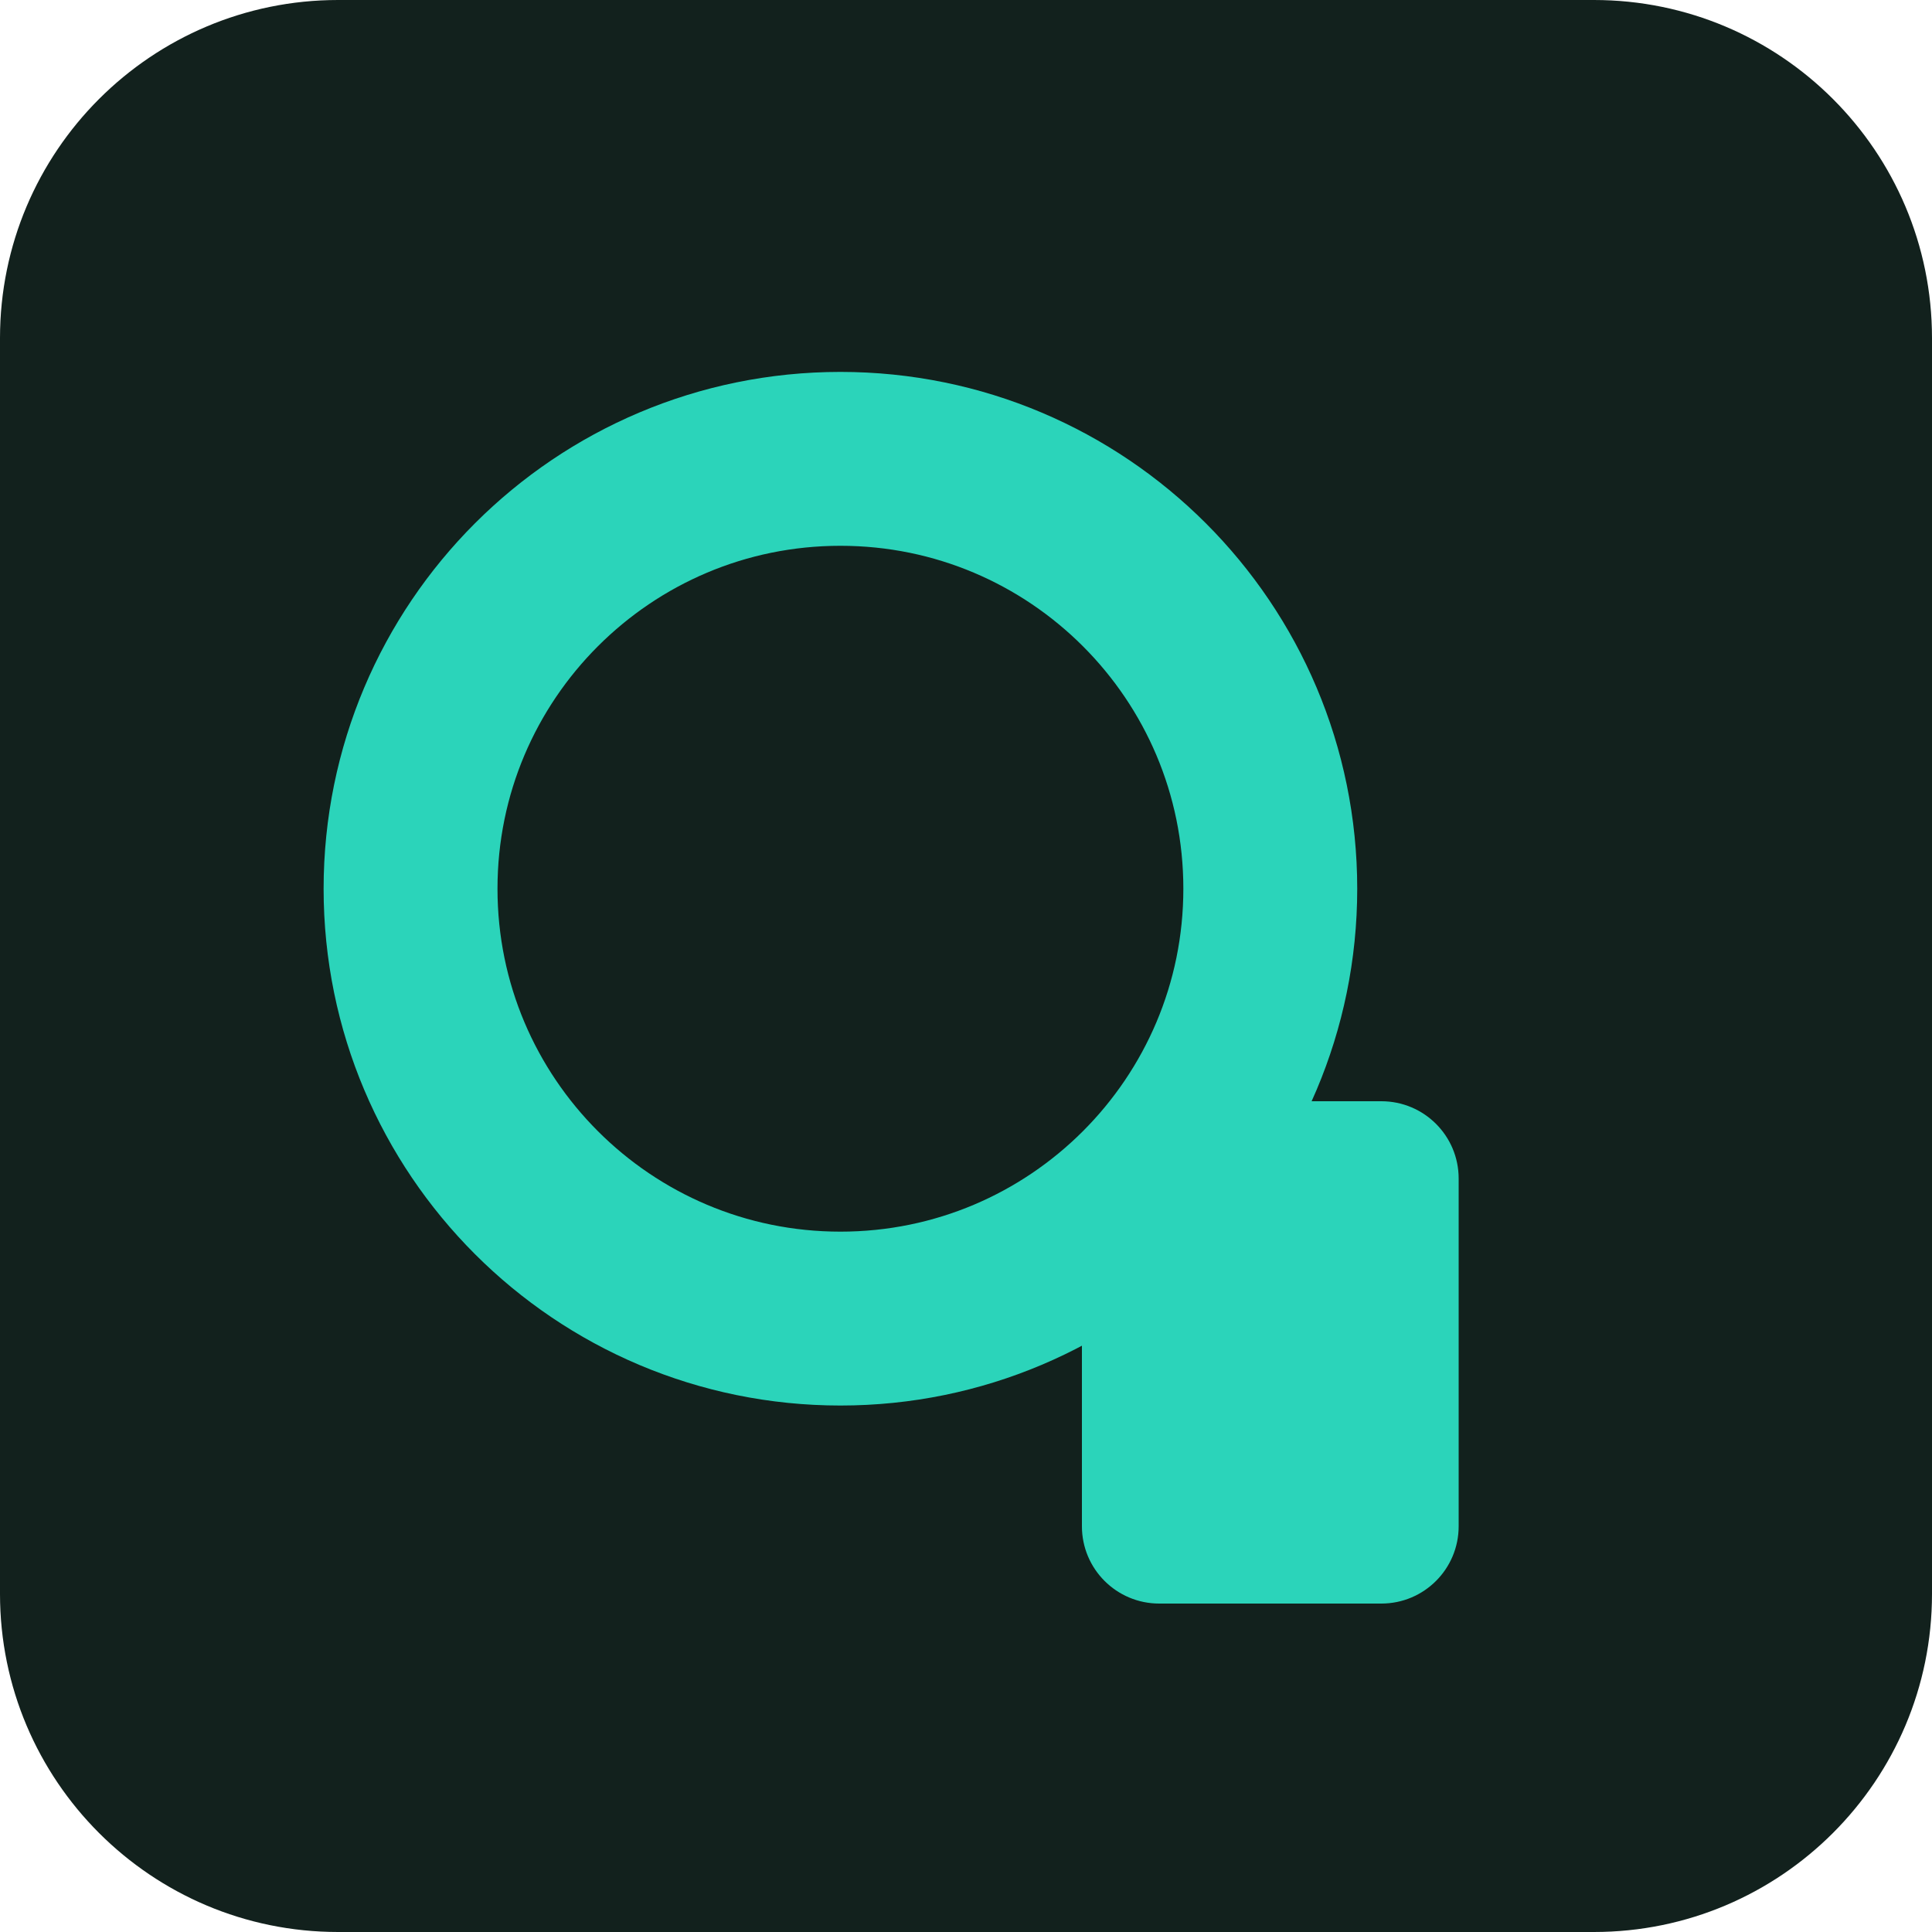
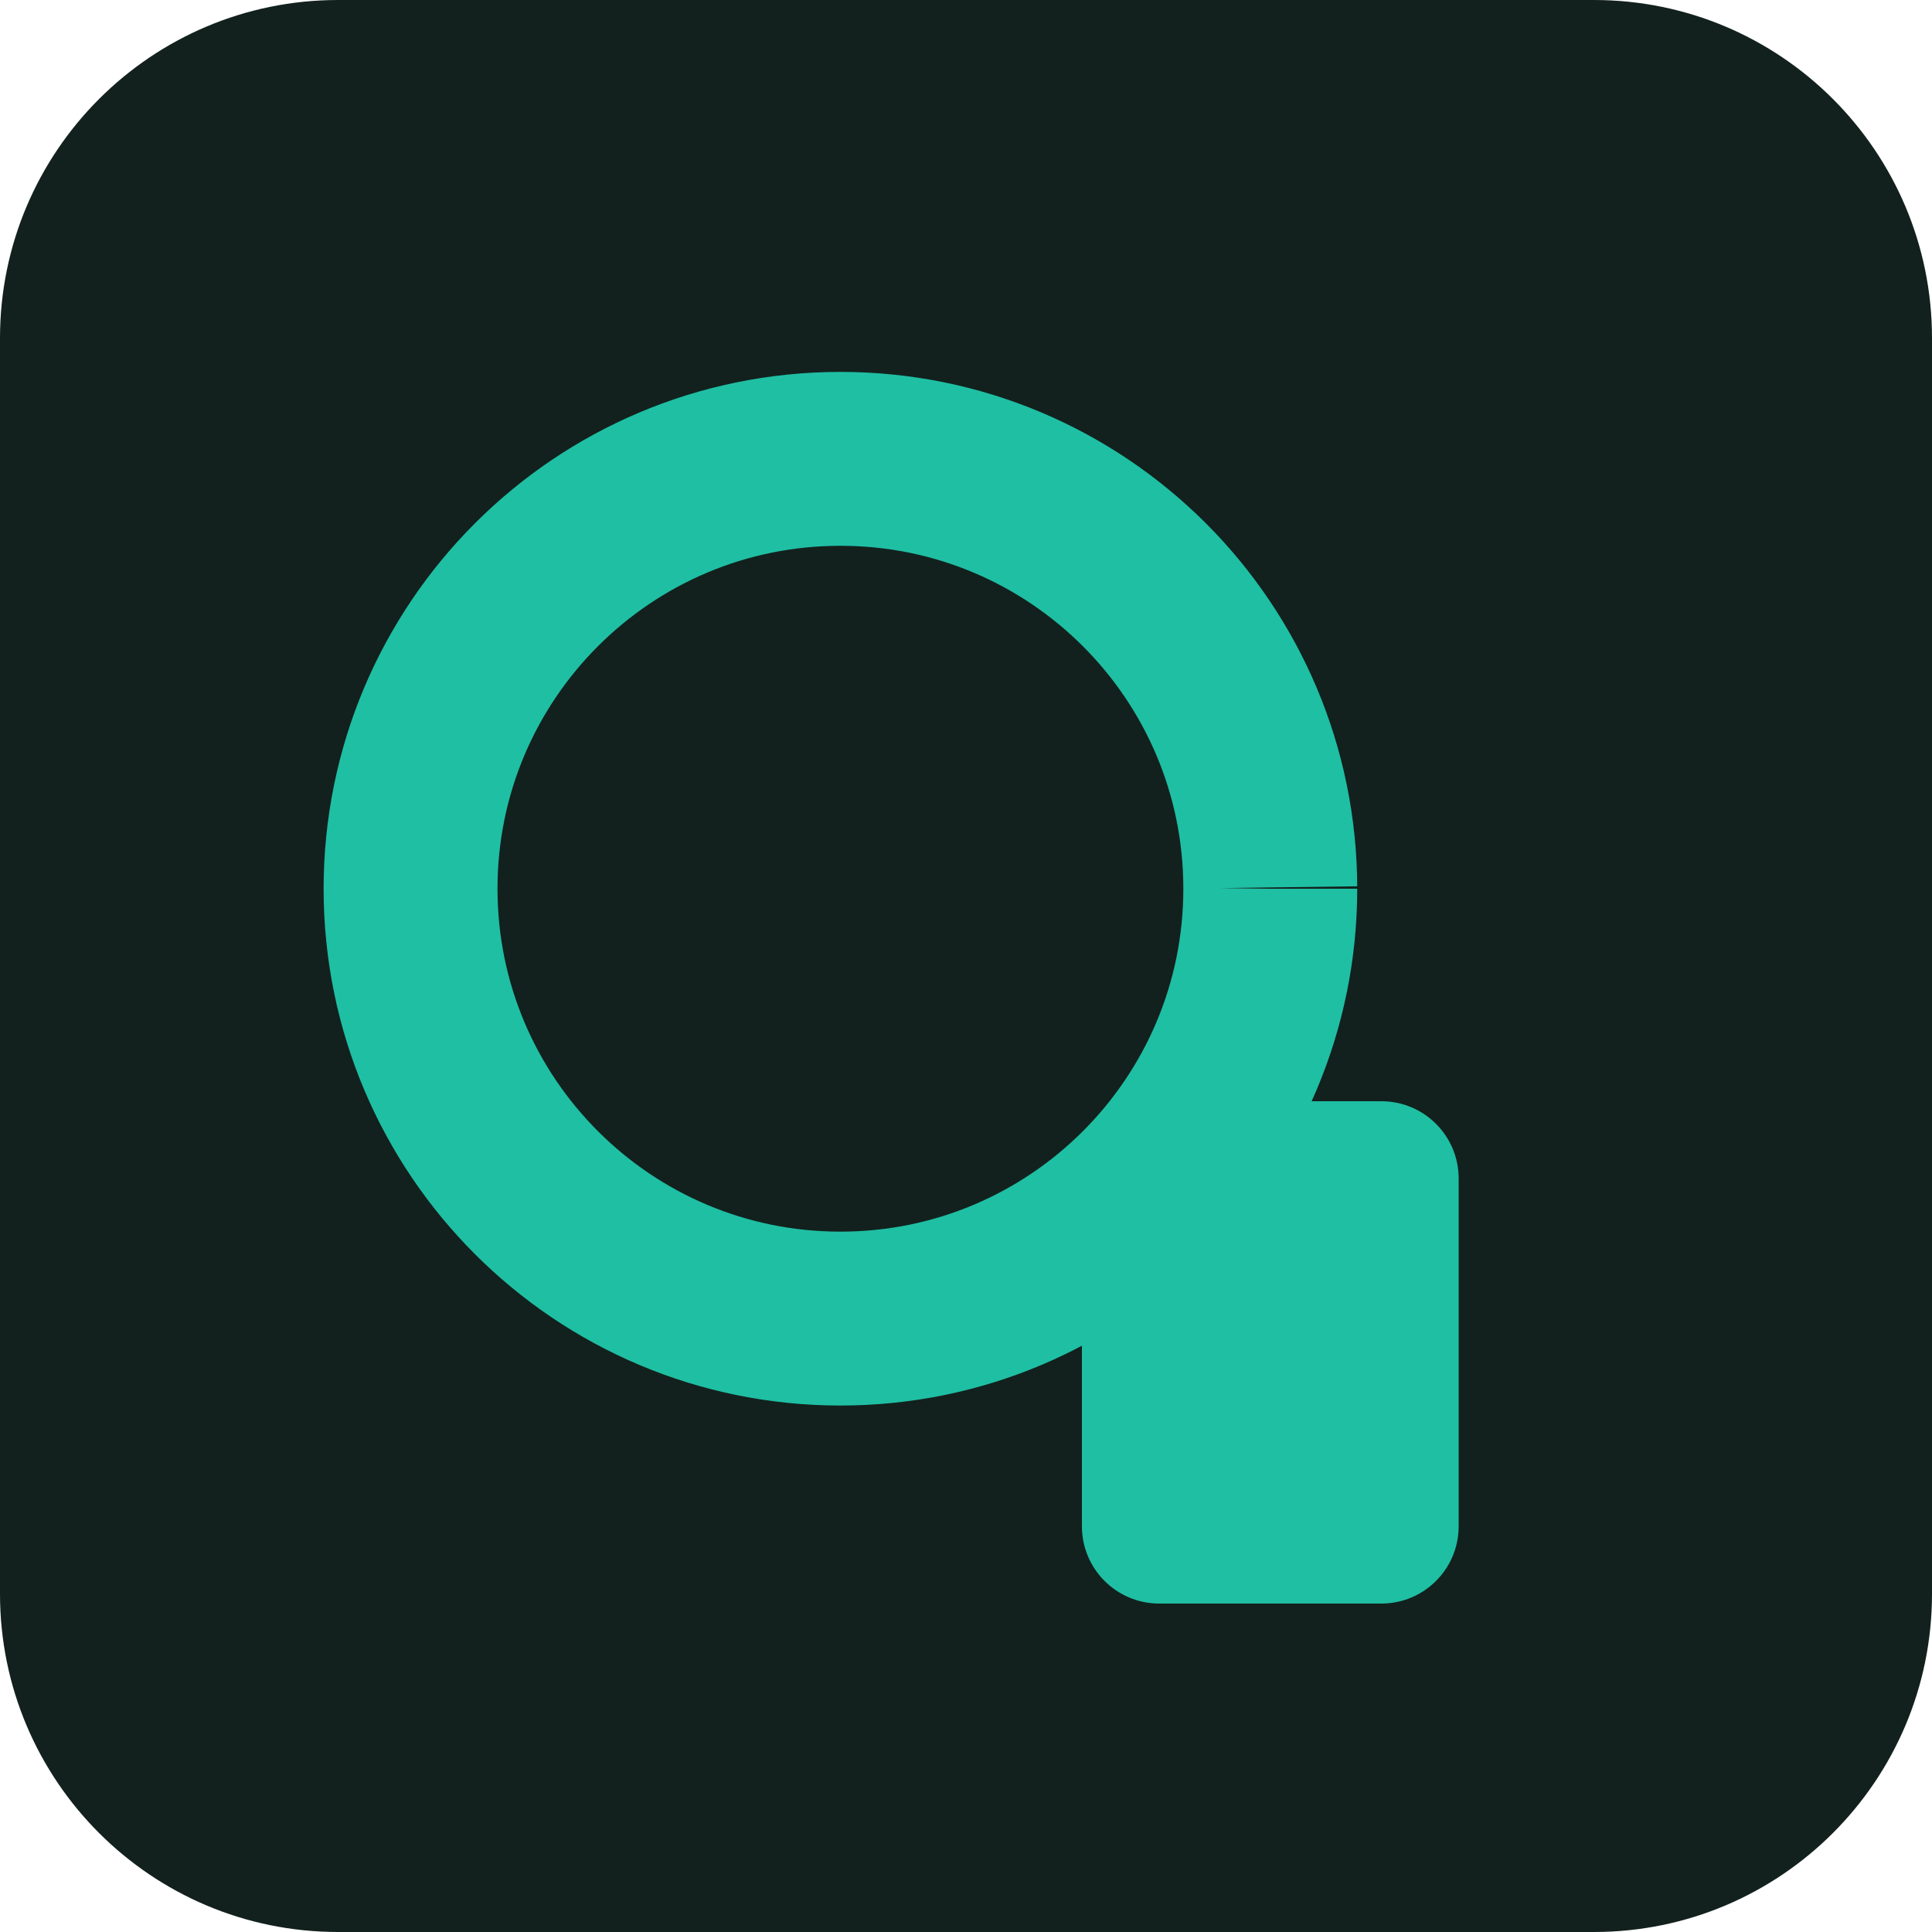
<svg xmlns="http://www.w3.org/2000/svg" viewBox="0 0 40 40" role="img" aria-label="QueryBot">
-   <rect width="40" height="40" rx="7" fill="#12211D" />
-   <circle cx="17.4" cy="18.4" r="8.9" fill="none" stroke="#2BD4BA" stroke-width="3.6" />
-   <rect x="22.4" y="22.8" width="7.8" height="10.4" rx="1.6" fill="#2BD4BA" />
+   <style>
+     .qb-tile  { fill: #12211D; }
+     .qb-glyph { fill: none; stroke: #1FBFA4; stroke-width: 3.6; }
+     .qb-caret { fill: #1FBFA4; }
+ 
+     /* 2πr for r=8.9 */
+     .qb-glyph {
+       stroke-dasharray: 55.9;
+       animation: qb-draw .62s cubic-bezier(.22, .8, .26, 1) both;
+     }
+     .qb-caret {
+       transform-box: fill-box;
+       transform-origin: center;
+       animation: qb-land .42s .34s cubic-bezier(.22, .8, .26, 1) both;
+     }
+     @keyframes qb-draw {
+       from { stroke-dashoffset: 55.9; opacity: .35; }
+       to   { stroke-dashoffset: 0;    opacity: 1; }
+     }
+     @keyframes qb-land {
+       from { transform: scale(.35); opacity: 0; }
+       60%  { transform: scale(1.18); opacity: 1; }
+       to   { transform: scale(1);   opacity: 1; }
+     }
+     @media (prefers-reduced-motion: reduce) {
+       .qb-glyph, .qb-caret { animation: none; stroke-dashoffset: 0; opacity: 1; }
+     }
+   </style>
+   <rect class="qb-tile" width="40" height="40" rx="7" />
+   <circle class="qb-glyph" cx="17.4" cy="18.4" r="8.9" />
+   <rect class="qb-caret" x="22.4" y="22.8" width="7.8" height="10.4" rx="1.6" />
</svg>
